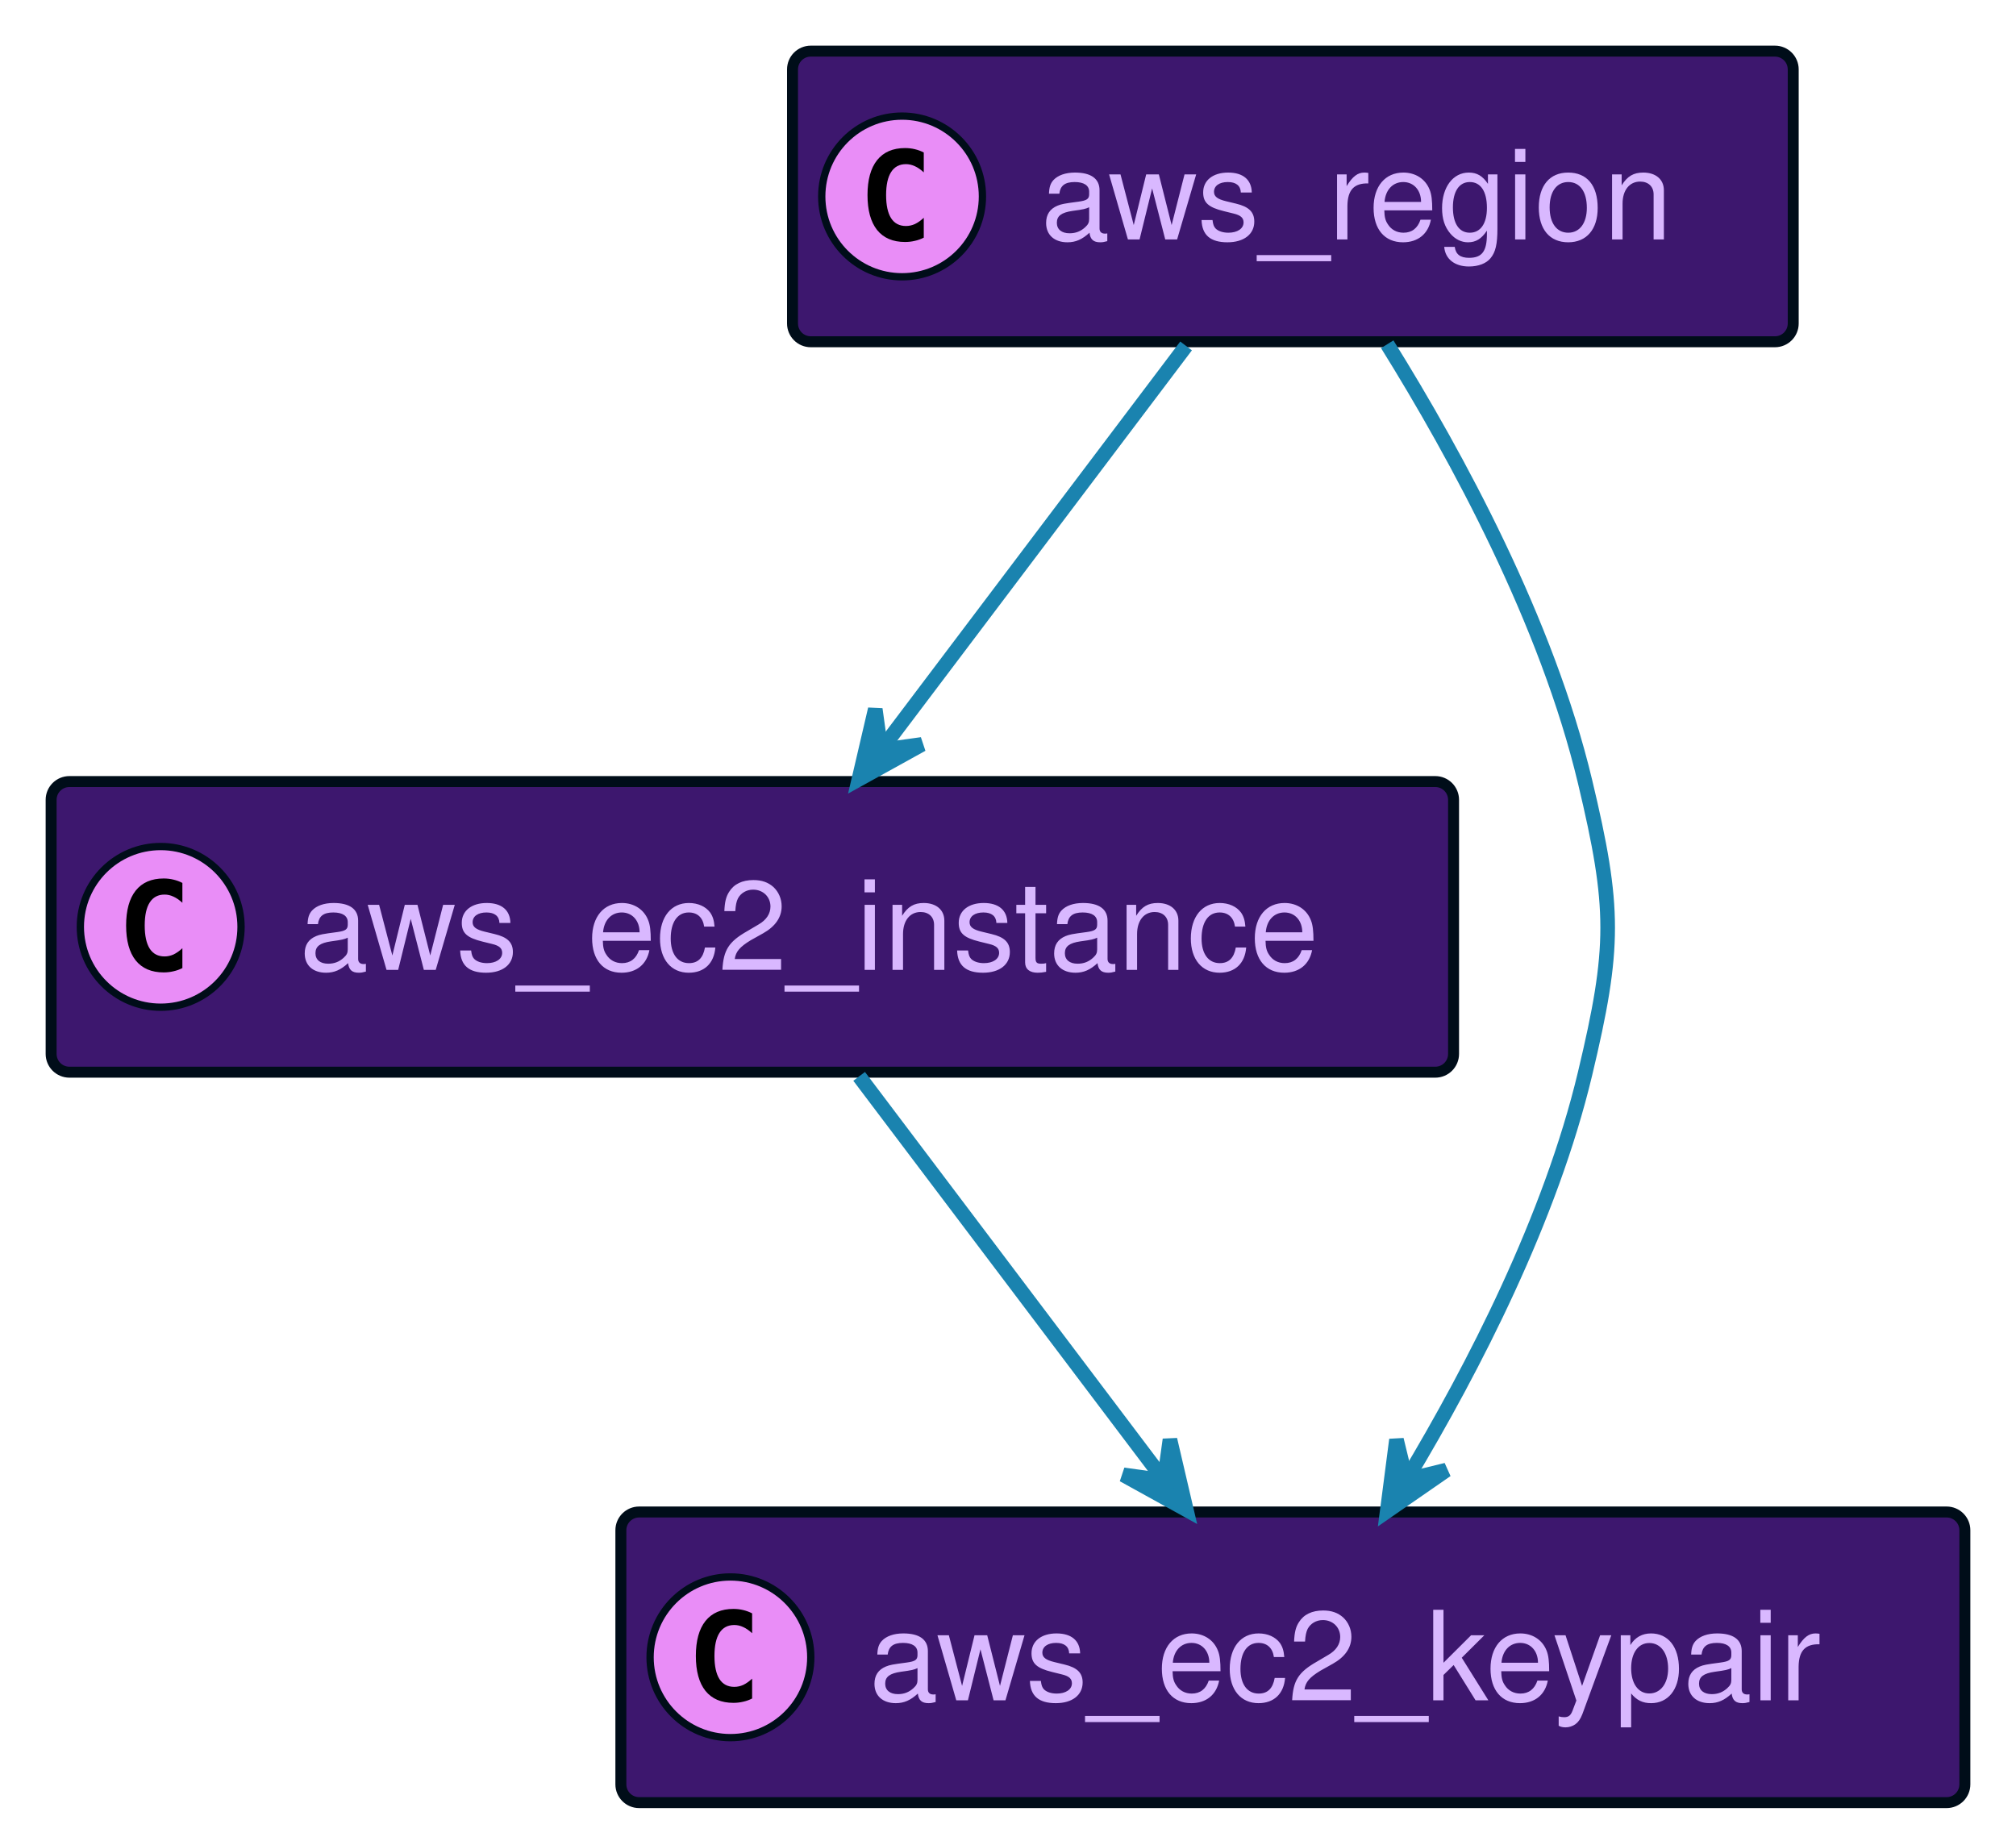
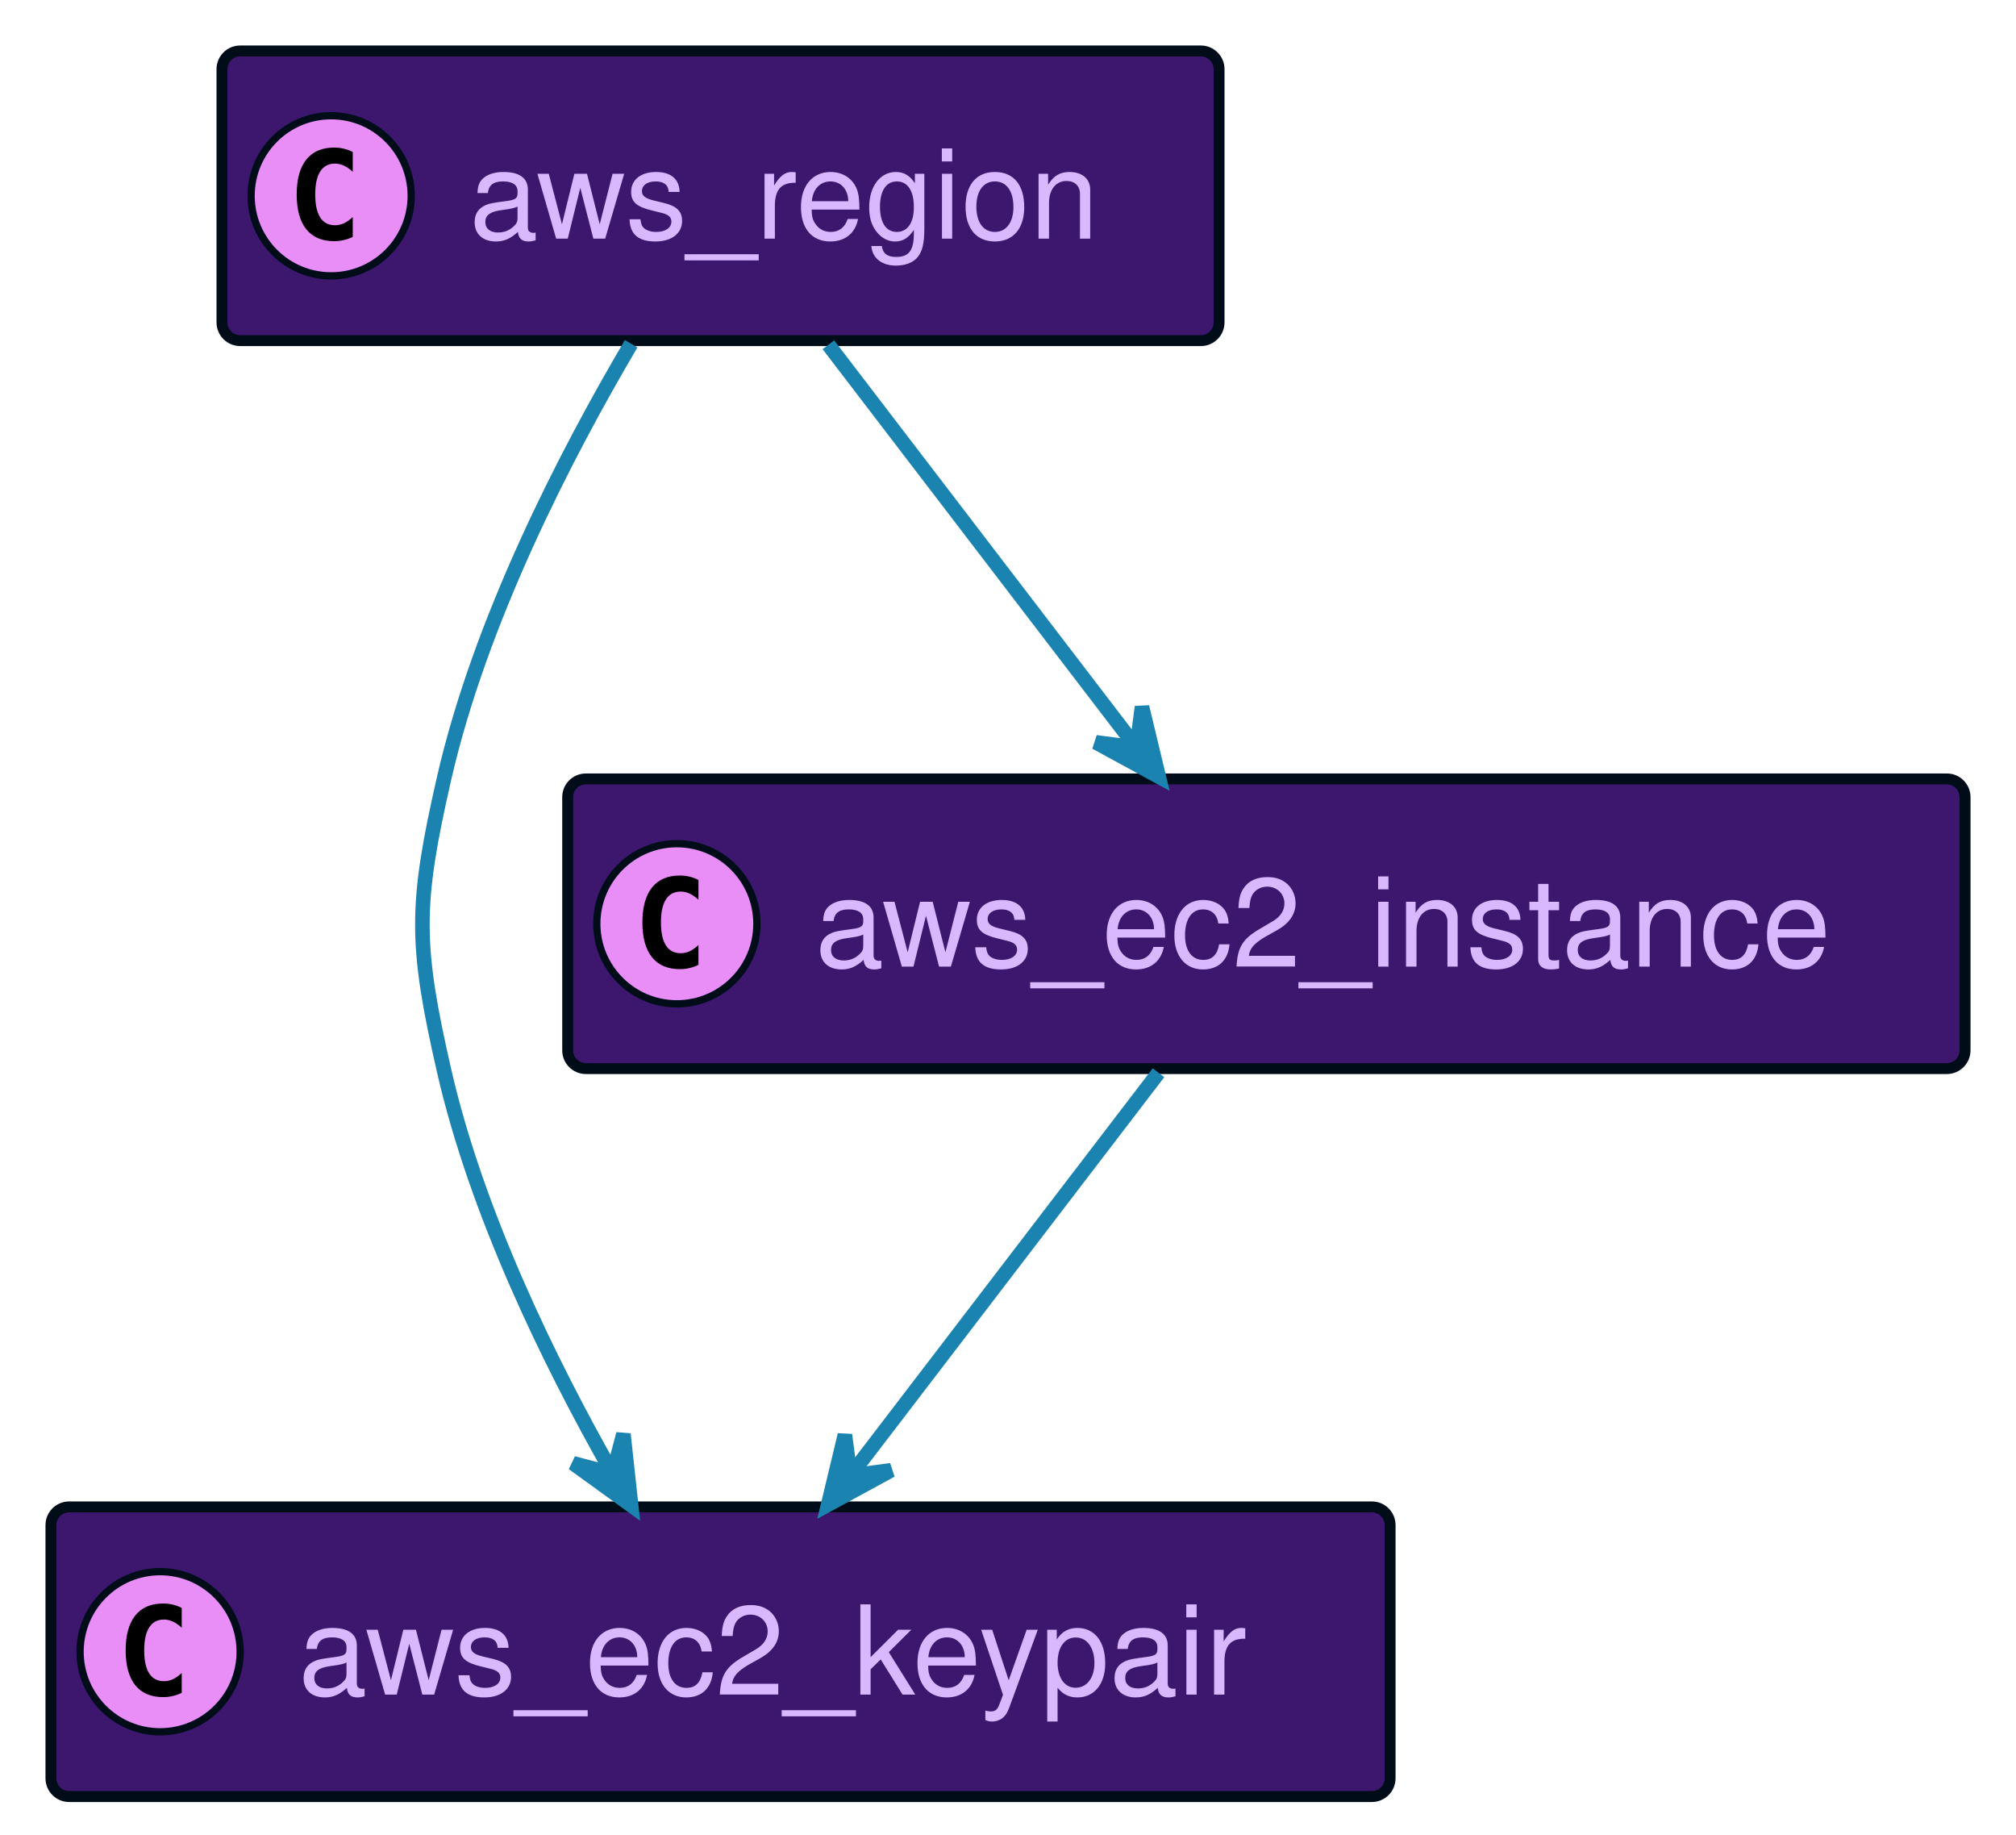
- <svg xmlns="http://www.w3.org/2000/svg" xmlns:xlink="http://www.w3.org/1999/xlink" width="276" height="252" preserveAspectRatio="none" style="width:276px;height:252px;background:#00000000">
-   <a xlink:actuate="onRequest" xlink:href="#a" xlink:show="new" xlink:title="#aws_ec2_instance" xlink:type="simple" target="_top">
-     <rect id="a" width="192" height="39.789" x="7" y="107" fill="#3D176E" rx="2.5" ry="2.5" style="stroke:#000d19;stroke-width:1.5" />
-     <circle cx="22" cy="126.894" r="11" fill="#E98DF7" style="stroke:#000d19;stroke-width:1" />
-     <path d="M24.969 132.535q-.578.297-1.219.438-.64.156-1.344.156-2.5 0-3.828-1.64-1.312-1.657-1.312-4.782t1.312-4.781q1.328-1.657 3.828-1.657.703 0 1.344.157.656.156 1.219.453v2.719q-.625-.579-1.219-.844-.594-.281-1.219-.281-1.343 0-2.031 1.078-.688 1.062-.688 3.156 0 2.094.688 3.172.688 1.062 2.031 1.062.625 0 1.219-.265.594-.281 1.219-.86v2.72Z" />
-     <text x="41" y="132.78" fill="#D9B8FF" font-family="Helvetica" font-size="17" textLength="150">aws_ec2_instance</text>
+ <svg xmlns="http://www.w3.org/2000/svg" xmlns:xlink="http://www.w3.org/1999/xlink" width="277" height="252" preserveAspectRatio="none" style="width:277px;height:252px;background:#00000000">
+   <a xlink:actuate="onRequest" xlink:href="#a" xlink:show="new" xlink:title="#aws_ec2_keypair" xlink:type="simple" target="_top">
+     <rect id="a" width="184" height="39.789" x="7" y="207" fill="#3D176E" rx="2.5" ry="2.5" style="stroke:#000d19;stroke-width:1.5" />
+     <circle cx="22" cy="226.894" r="11" fill="#E98DF7" style="stroke:#000d19;stroke-width:1" />
+     <path d="M24.969 232.535q-.578.297-1.219.438-.64.156-1.344.156-2.5 0-3.828-1.64-1.312-1.657-1.312-4.782t1.312-4.781q1.328-1.656 3.828-1.656.703 0 1.344.156.656.156 1.219.453v2.719q-.625-.579-1.219-.844-.594-.281-1.219-.281-1.343 0-2.031 1.078-.688 1.062-.688 3.156 0 2.094.688 3.172.688 1.062 2.031 1.062.625 0 1.219-.265.594-.281 1.219-.86v2.72Z" />
+     <text x="41" y="232.78" fill="#D9B8FF" font-family="Helvetica" font-size="17" textLength="142">aws_ec2_keypair</text>
  </a>
-   <a xlink:actuate="onRequest" xlink:href="#b" xlink:show="new" xlink:title="#aws_ec2_keypair" xlink:type="simple" target="_top">
-     <rect id="b" width="184" height="39.789" x="85" y="207" fill="#3D176E" rx="2.5" ry="2.5" style="stroke:#000d19;stroke-width:1.5" />
-     <circle cx="100" cy="226.894" r="11" fill="#E98DF7" style="stroke:#000d19;stroke-width:1" />
-     <path d="M102.969 232.535q-.578.297-1.219.438-.64.156-1.344.156-2.5 0-3.828-1.64-1.312-1.657-1.312-4.782t1.312-4.781q1.328-1.656 3.828-1.656.703 0 1.344.156.656.156 1.219.453v2.719q-.625-.579-1.219-.844-.594-.281-1.219-.281-1.344 0-2.031 1.078-.688 1.062-.688 3.156 0 2.094.688 3.172.688 1.062 2.031 1.062.625 0 1.219-.265.594-.281 1.219-.86v2.72Z" />
-     <text x="119" y="232.78" fill="#D9B8FF" font-family="Helvetica" font-size="17" textLength="142">aws_ec2_keypair</text>
+   <a xlink:actuate="onRequest" xlink:href="#b" xlink:show="new" xlink:title="#aws_ec2_instance" xlink:type="simple" target="_top">
+     <rect id="b" width="192" height="39.789" x="78" y="107" fill="#3D176E" rx="2.5" ry="2.5" style="stroke:#000d19;stroke-width:1.5" />
+     <circle cx="93" cy="126.894" r="11" fill="#E98DF7" style="stroke:#000d19;stroke-width:1" />
+     <path d="M95.969 132.535q-.578.297-1.219.438-.64.156-1.344.156-2.5 0-3.828-1.64-1.312-1.657-1.312-4.782t1.312-4.781q1.328-1.657 3.828-1.657.703 0 1.344.157.656.156 1.219.453v2.719q-.625-.579-1.219-.844-.594-.281-1.219-.281-1.344 0-2.031 1.078-.688 1.062-.688 3.156 0 2.094.688 3.172.688 1.062 2.031 1.062.625 0 1.219-.265.594-.281 1.219-.86v2.72Z" />
+     <text x="112" y="132.78" fill="#D9B8FF" font-family="Helvetica" font-size="17" textLength="150">aws_ec2_instance</text>
  </a>
  <a xlink:actuate="onRequest" xlink:href="#c" xlink:show="new" xlink:title="#aws_region" xlink:type="simple" target="_top">
-     <rect id="c" width="137" height="39.789" x="108.5" y="7" fill="#3D176E" rx="2.5" ry="2.5" style="stroke:#000d19;stroke-width:1.5" />
-     <circle cx="123.5" cy="26.895" r="11" fill="#E98DF7" style="stroke:#000d19;stroke-width:1" />
-     <path d="M126.469 32.535q-.578.297-1.219.438-.64.156-1.344.156-2.5 0-3.828-1.64-1.312-1.657-1.312-4.782t1.312-4.781q1.328-1.656 3.828-1.656.703 0 1.344.156.656.156 1.219.453v2.719q-.625-.578-1.219-.844-.594-.281-1.219-.281-1.344 0-2.031 1.078-.688 1.062-.688 3.156 0 2.094.688 3.172.688 1.062 2.031 1.062.625 0 1.219-.265.594-.281 1.219-.86v2.72Z" />
-     <text x="142.5" y="32.78" fill="#D9B8FF" font-family="Helvetica" font-size="17" textLength="95">aws_region</text>
+     <rect id="c" width="137" height="39.789" x="30.5" y="7" fill="#3D176E" rx="2.5" ry="2.5" style="stroke:#000d19;stroke-width:1.5" />
+     <circle cx="45.5" cy="26.895" r="11" fill="#E98DF7" style="stroke:#000d19;stroke-width:1" />
+     <path d="M48.469 32.535q-.578.297-1.219.438-.64.156-1.344.156-2.5 0-3.828-1.64-1.312-1.657-1.312-4.782t1.312-4.781q1.328-1.656 3.828-1.656.703 0 1.344.156.656.156 1.219.453v2.719q-.625-.578-1.219-.844-.594-.281-1.219-.281-1.343 0-2.031 1.078-.688 1.062-.688 3.156 0 2.094.688 3.172.688 1.062 2.031 1.062.625 0 1.219-.265.594-.281 1.219-.86v2.72Z" />
+     <text x="64.5" y="32.78" fill="#D9B8FF" font-family="Helvetica" font-size="17" textLength="95">aws_region</text>
  </a>
-   <path fill="none" d="m117.62 147.36 41.65 55.16" style="stroke:#1a83af;stroke-width:2" />
-   <path fill="#1A83AF" d="m162.41 206.68-2.238-9.591-.778 5.603-5.603-.778 8.619 4.766z" style="stroke:#1a83af;stroke-width:2" />
-   <path fill="none" d="m162.38 47.36-41.65 55.16" style="stroke:#1a83af;stroke-width:2" />
-   <path fill="#1A83AF" d="m117.59 106.68 8.62-4.766-5.604.778-.778-5.603-2.238 9.591z" style="stroke:#1a83af;stroke-width:2" />
-   <path fill="none" d="M189.92 47.13C199.51 62.54 211.79 85.17 217 107c4.13 17.29 4.13 22.71 0 40-4.72 19.78-15.25 40.22-24.32 55.35" style="stroke:#1a83af;stroke-width:2" />
-   <path fill="#1A83AF" d="m189.92 206.87 8.096-5.608-5.496 1.337-1.337-5.497-1.263 9.768z" style="stroke:#1a83af;stroke-width:2" />
+   <path fill="none" d="M159.18 147.36c-12.12 15.84-29.3 38.3-42.21 55.16" style="stroke:#1a83af;stroke-width:2" />
+   <path fill="#1A83AF" d="m113.79 206.68 8.649-4.711-5.608.742-.742-5.608-2.299 9.577z" style="stroke:#1a83af;stroke-width:2" />
+   <path fill="none" d="M113.82 47.36c12.12 15.84 29.3 38.3 42.21 55.16" style="stroke:#1a83af;stroke-width:2" />
+   <path fill="#1A83AF" d="m159.21 106.68-2.299-9.577-.742 5.608-5.608-.742 8.649 4.711z" style="stroke:#1a83af;stroke-width:2" />
+   <path fill="none" d="M86.72 47.22C77.6 62.69 65.94 85.34 61 107c-3.95 17.33-3.95 22.67 0 40 4.48 19.63 14.48 40.08 23.09 55.25" style="stroke:#1a83af;stroke-width:2" />
+   <path fill="#1A83AF" d="m86.72 206.78-1.062-9.792-1.45 5.469-5.467-1.45 7.979 5.773z" style="stroke:#1a83af;stroke-width:2" />
</svg>
